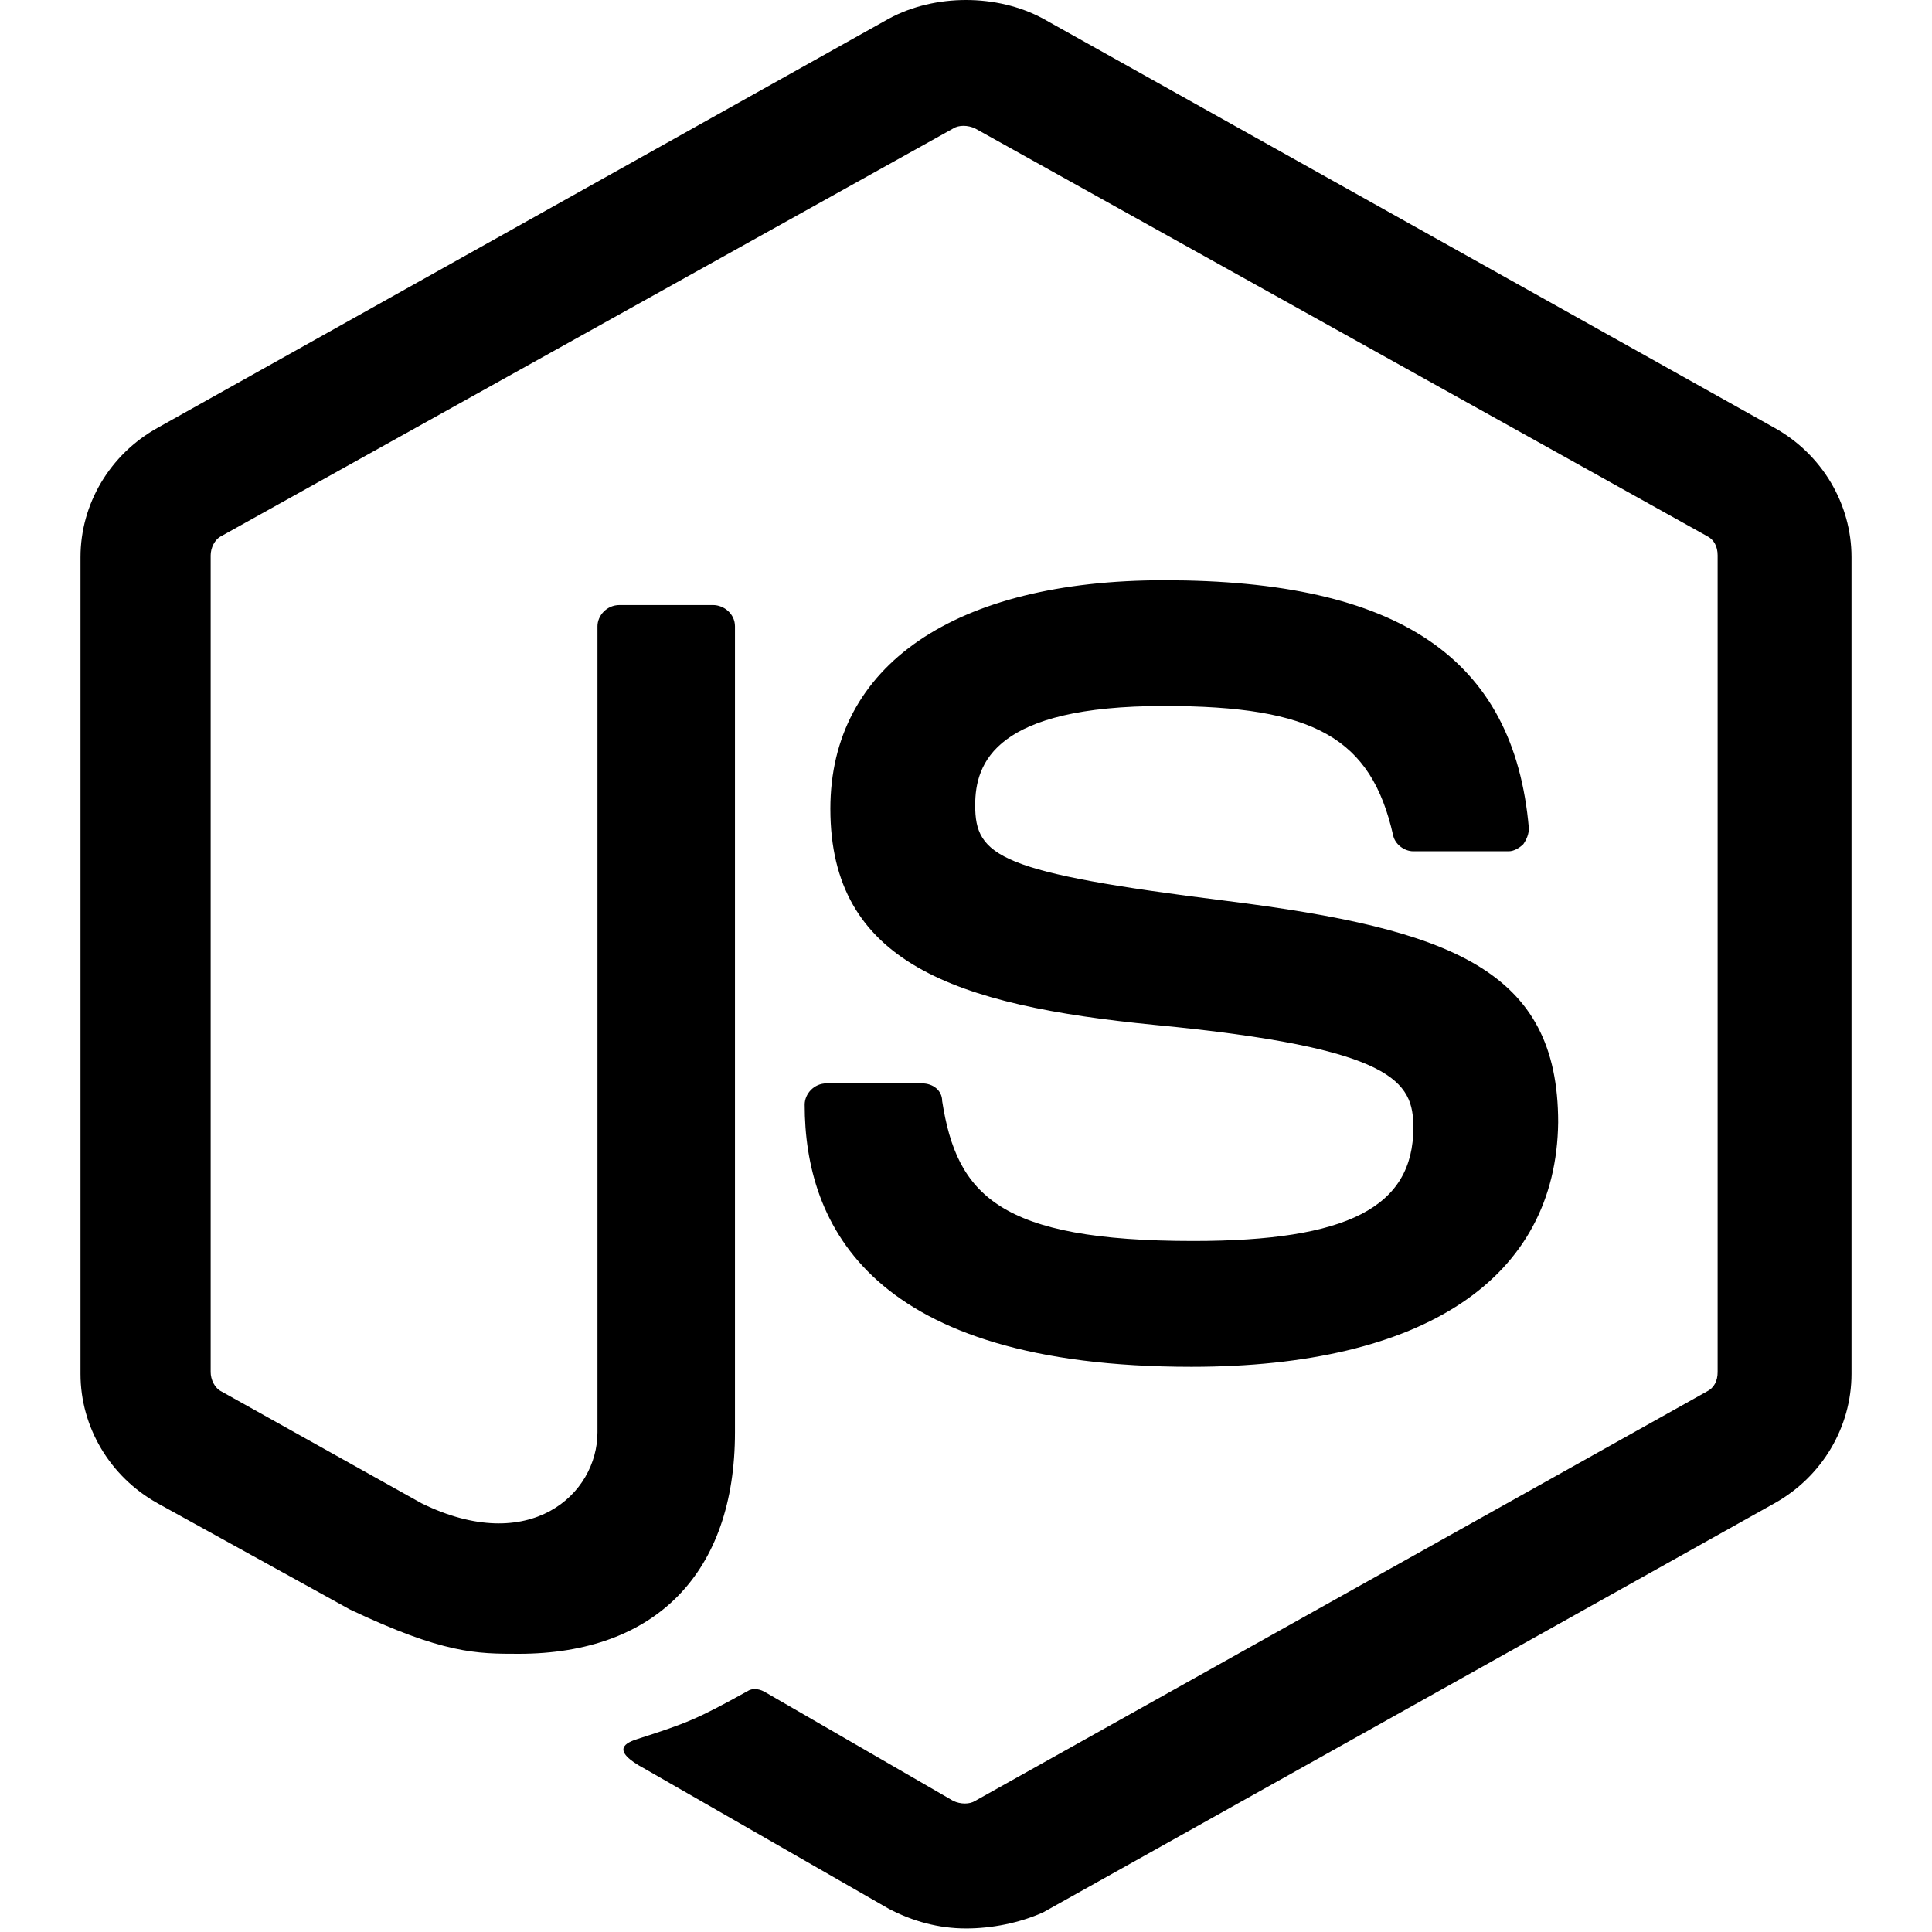
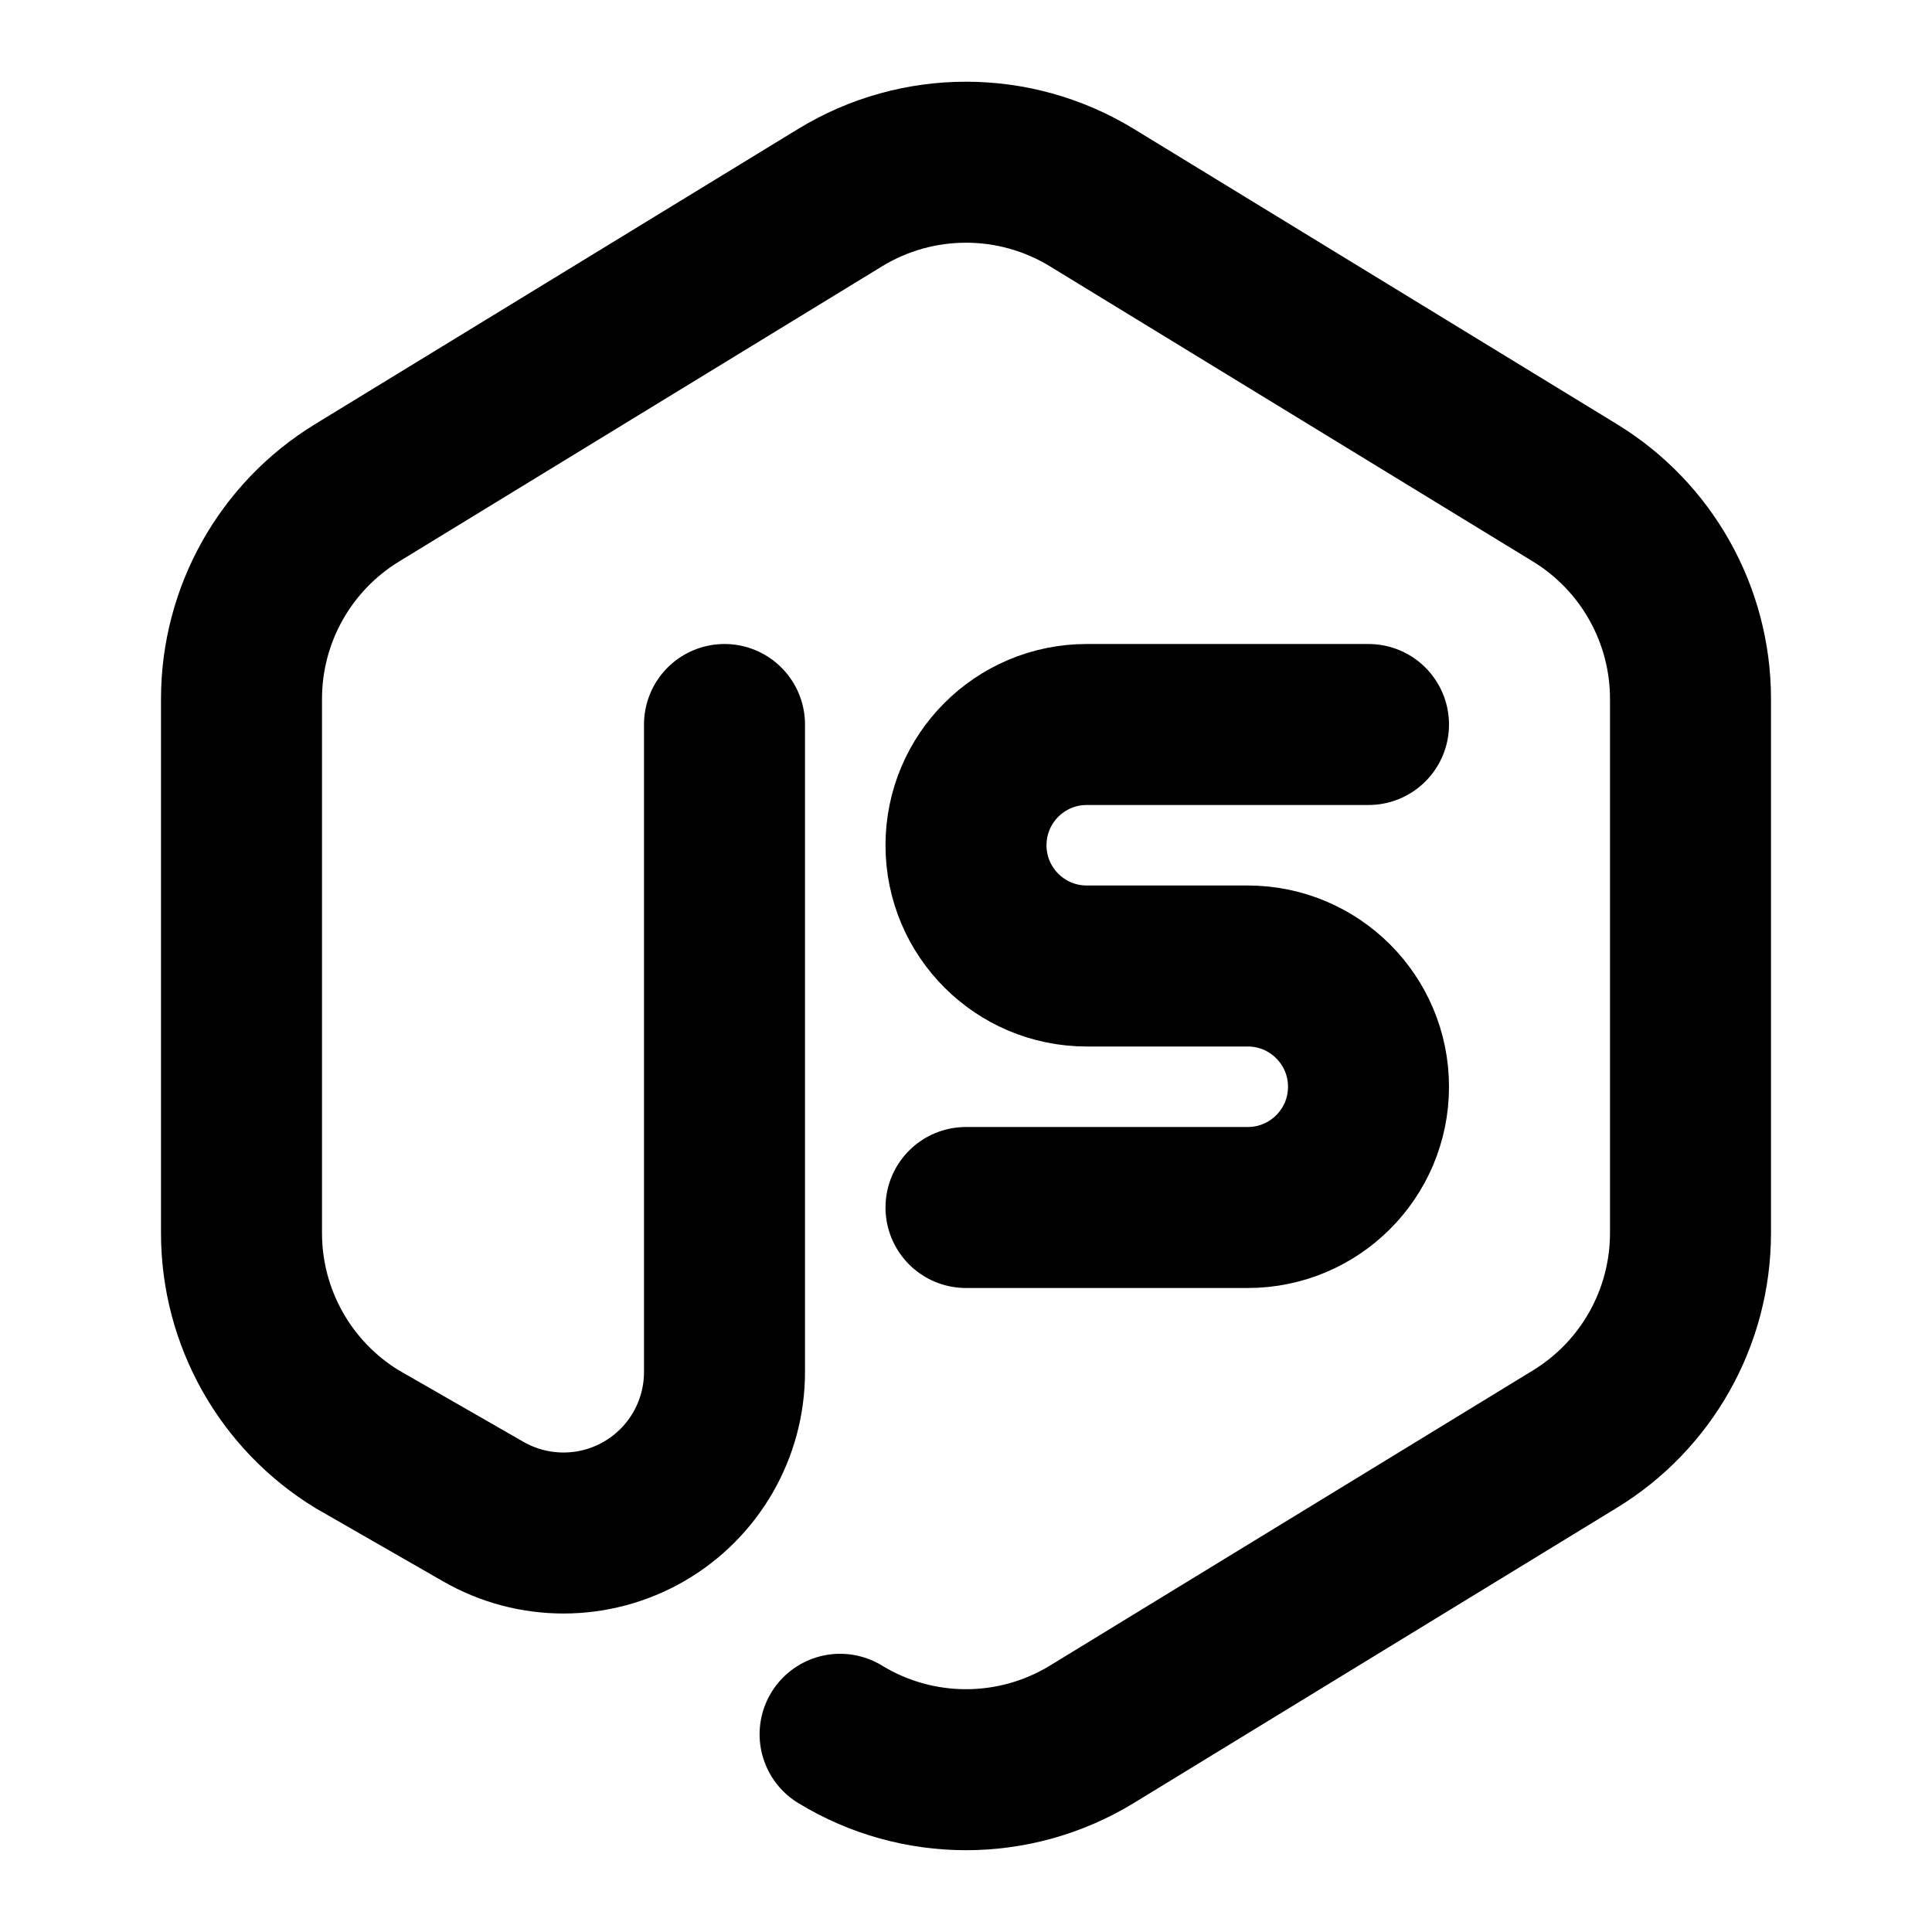
- <svg xmlns="http://www.w3.org/2000/svg" width="800px" height="800px" viewBox="0 0 24 24" fill="none">
-   <path d="M12 23.956C11.658 23.956 11.339 23.867 11.043 23.713L8.014 21.975C7.559 21.733 7.787 21.645 7.923 21.601C8.538 21.403 8.652 21.359 9.29 21.006C9.358 20.962 9.449 20.984 9.518 21.028L11.841 22.371C11.932 22.415 12.046 22.415 12.114 22.371L21.201 17.287C21.292 17.243 21.337 17.155 21.337 17.045V6.899C21.337 6.789 21.292 6.701 21.201 6.657L12.114 1.596C12.023 1.552 11.909 1.552 11.841 1.596L2.754 6.657C2.663 6.701 2.617 6.811 2.617 6.899V17.045C2.617 17.133 2.663 17.243 2.754 17.287L5.236 18.674C6.58 19.334 7.422 18.564 7.422 17.793V7.78C7.422 7.648 7.536 7.516 7.696 7.516H8.857C8.994 7.516 9.13 7.626 9.13 7.78V17.793C9.13 19.532 8.151 20.544 6.443 20.544C5.919 20.544 5.509 20.544 4.348 19.994L1.957 18.674C1.364 18.343 1 17.727 1 17.067V6.921C1 6.261 1.364 5.645 1.957 5.315L11.043 0.231C11.613 -0.077 12.387 -0.077 12.957 0.231L22.044 5.315C22.636 5.645 23 6.261 23 6.921V17.067C23 17.727 22.636 18.343 22.044 18.674L12.957 23.757C12.661 23.889 12.319 23.956 12 23.956ZM14.801 16.979C10.816 16.979 9.996 15.218 9.996 13.722C9.996 13.59 10.11 13.458 10.269 13.458H11.453C11.59 13.458 11.704 13.546 11.704 13.678C11.886 14.844 12.41 15.416 14.824 15.416C16.737 15.416 17.557 14.998 17.557 14.008C17.557 13.436 17.329 13.018 14.346 12.732C11.863 12.489 10.315 11.961 10.315 10.047C10.315 8.264 11.863 7.208 14.46 7.208C17.375 7.208 18.809 8.176 18.992 10.289C18.992 10.355 18.969 10.421 18.923 10.487C18.878 10.531 18.809 10.575 18.741 10.575H17.557C17.443 10.575 17.329 10.487 17.306 10.377C17.033 9.166 16.327 8.77 14.46 8.77C12.364 8.77 12.114 9.474 12.114 10.002C12.114 10.641 12.41 10.839 15.234 11.191C18.035 11.543 19.356 12.049 19.356 13.942C19.333 15.879 17.694 16.979 14.801 16.979Z" fill="#000000" />
+ <svg xmlns="http://www.w3.org/2000/svg" width="32" height="32" viewBox="0 0 24 24">
+   <g fill="none" stroke="currentColor" stroke-linecap="round" stroke-linejoin="round" stroke-width="2">
+     <path d="M9 9v8.044a2 2 0 0 1-2.996 1.734l-1.568-.9A3 3 0 0 1 3 15.317V8.682a3 3 0 0 1 1.436-2.56l6-3.667a3 3 0 0 1 3.128 0l6 3.667A3 3 0 0 1 21 8.683v6.634a3 3 0 0 1-1.436 2.56l-6 3.667a3 3 0 0 1-3.128 0" />
+     <path d="M17 9h-3.5a1.5 1.5 0 0 0 0 3h2a1.5 1.5 0 0 1 0 3H12" />
+   </g>
</svg>
